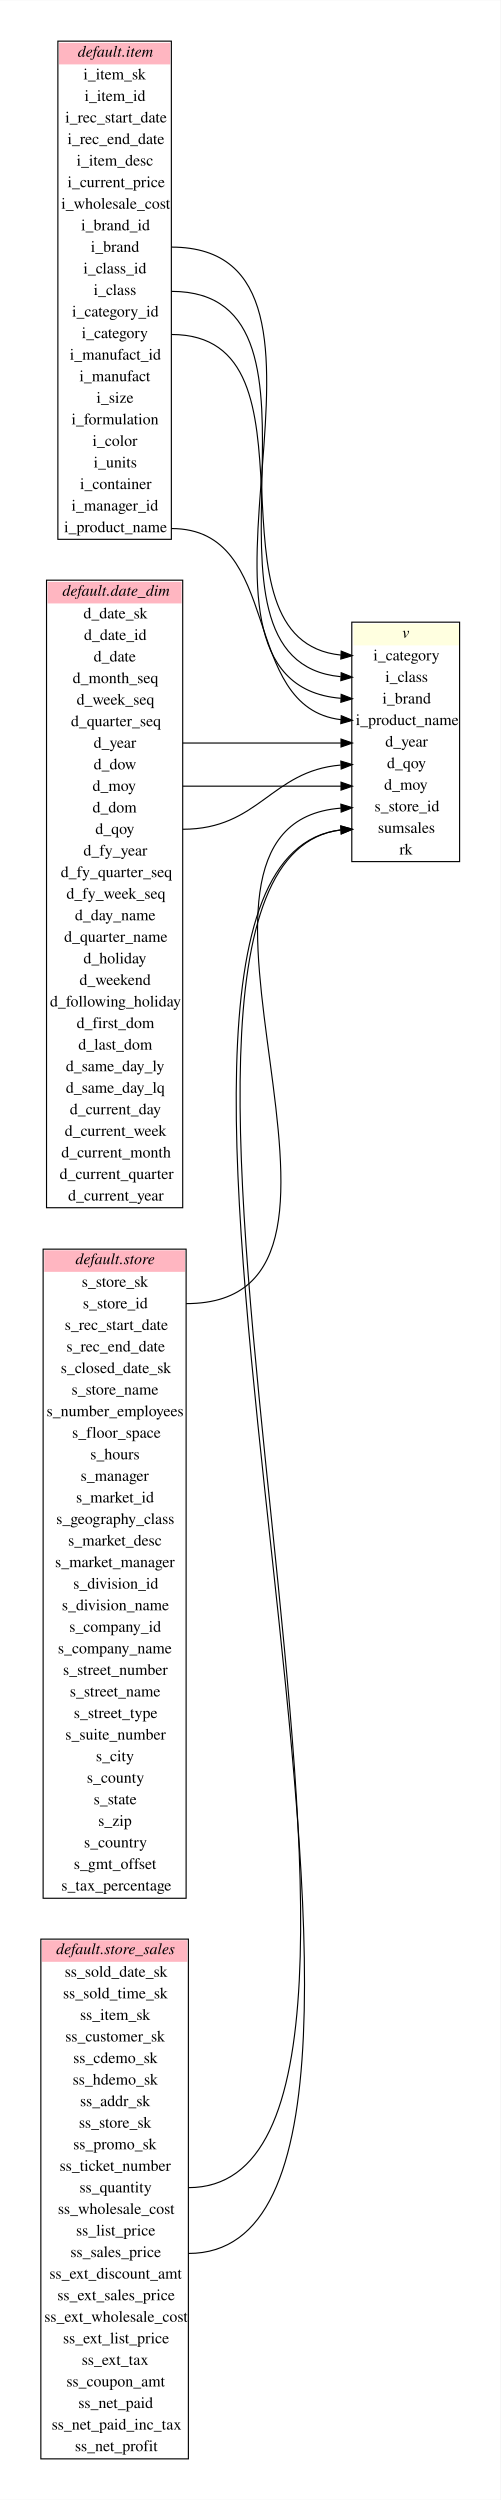
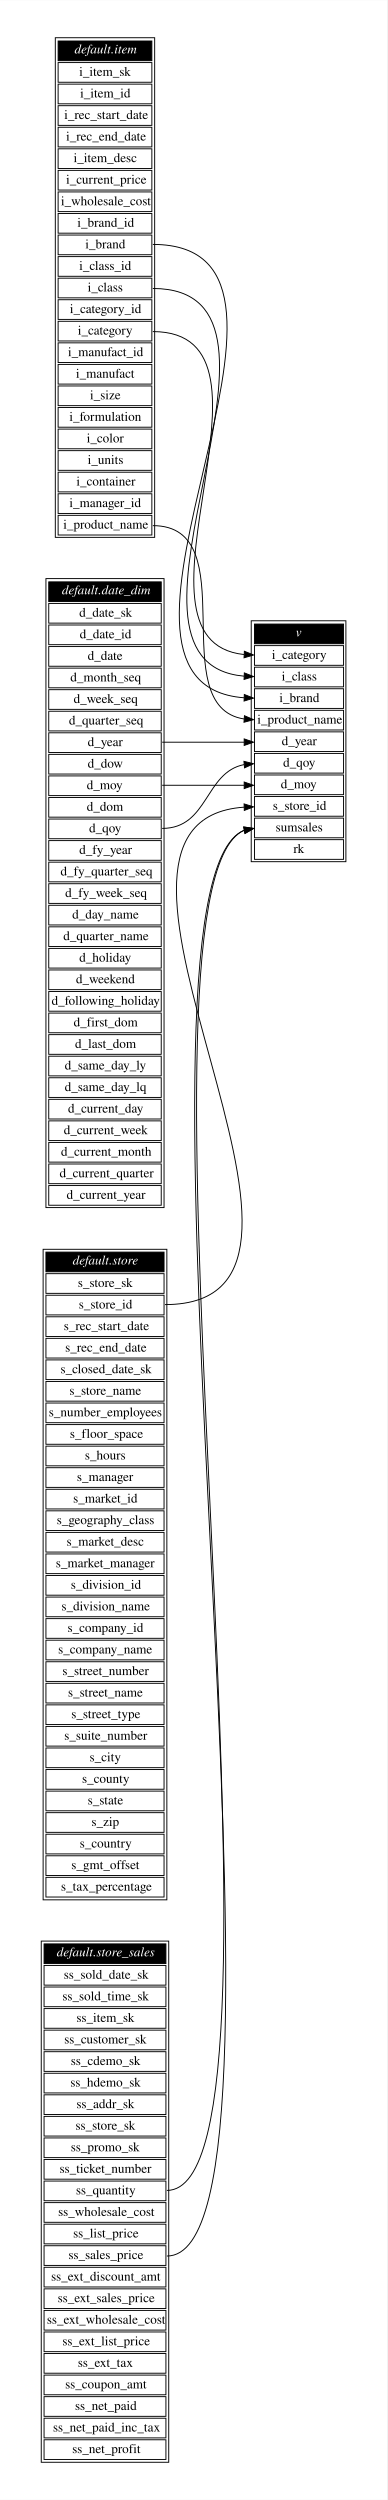
- <svg xmlns="http://www.w3.org/2000/svg" width="441pt" height="2203pt" viewBox="0.00 0.00 441.00 2202.50">
-   <g id="graph0" class="graph" transform="scale(1 1) rotate(0) translate(36 2166.5)">
-     <polygon fill="white" stroke="transparent" points="-36,36 -36,-2166.5 405,-2166.5 405,36 -36,36" />
+ <svg xmlns="http://www.w3.org/2000/svg" width="413pt" height="2667pt" viewBox="0.00 0.00 413.00 2666.50">
+   <g id="graph0" class="graph" transform="scale(1 1) rotate(0) translate(36 2630.5)">
+     <polygon fill="white" stroke="transparent" points="-36,36 -36,-2630.5 377,-2630.5 377,36 -36,36" />
    <g id="node1" class="node">
-       <polygon fill="lightpink" stroke="transparent" points="6,-1635 6,-1654 124,-1654 124,-1635 6,-1635" />
-       <text text-anchor="start" x="19" y="-1641.8" font-family="Times,serif" font-style="italic" font-size="14.00">default.date_dim</text>
-       <text text-anchor="start" x="37.5" y="-1621.8" font-family="Times,serif" font-size="14.00">d_date_sk</text>
-       <text text-anchor="start" x="38" y="-1602.8" font-family="Times,serif" font-size="14.00">d_date_id</text>
-       <text text-anchor="start" x="46.5" y="-1583.8" font-family="Times,serif" font-size="14.00">d_date</text>
-       <text text-anchor="start" x="28" y="-1564.8" font-family="Times,serif" font-size="14.00">d_month_seq</text>
-       <text text-anchor="start" x="31.5" y="-1545.8" font-family="Times,serif" font-size="14.00">d_week_seq</text>
-       <text text-anchor="start" x="26.5" y="-1526.8" font-family="Times,serif" font-size="14.00">d_quarter_seq</text>
-       <text text-anchor="start" x="46.5" y="-1507.8" font-family="Times,serif" font-size="14.00">d_year</text>
-       <text text-anchor="start" x="46.5" y="-1488.8" font-family="Times,serif" font-size="14.00">d_dow</text>
-       <text text-anchor="start" x="45.5" y="-1469.8" font-family="Times,serif" font-size="14.00">d_moy</text>
-       <text text-anchor="start" x="45.5" y="-1450.8" font-family="Times,serif" font-size="14.00">d_dom</text>
-       <text text-anchor="start" x="48" y="-1431.8" font-family="Times,serif" font-size="14.00">d_qoy</text>
-       <text text-anchor="start" x="37.5" y="-1412.8" font-family="Times,serif" font-size="14.00">d_fy_year</text>
-       <text text-anchor="start" x="17.5" y="-1393.8" font-family="Times,serif" font-size="14.00">d_fy_quarter_seq</text>
-       <text text-anchor="start" x="22.5" y="-1374.8" font-family="Times,serif" font-size="14.00">d_fy_week_seq</text>
-       <text text-anchor="start" x="30" y="-1355.8" font-family="Times,serif" font-size="14.00">d_day_name</text>
-       <text text-anchor="start" x="20.5" y="-1336.8" font-family="Times,serif" font-size="14.00">d_quarter_name</text>
-       <text text-anchor="start" x="37.5" y="-1317.8" font-family="Times,serif" font-size="14.00">d_holiday</text>
-       <text text-anchor="start" x="34" y="-1298.8" font-family="Times,serif" font-size="14.00">d_weekend</text>
-       <text text-anchor="start" x="8" y="-1279.8" font-family="Times,serif" font-size="14.00">d_following_holiday</text>
-       <text text-anchor="start" x="31.5" y="-1260.8" font-family="Times,serif" font-size="14.00">d_first_dom</text>
-       <text text-anchor="start" x="33" y="-1241.8" font-family="Times,serif" font-size="14.00">d_last_dom</text>
-       <text text-anchor="start" x="22" y="-1222.8" font-family="Times,serif" font-size="14.00">d_same_day_ly</text>
-       <text text-anchor="start" x="22" y="-1203.8" font-family="Times,serif" font-size="14.00">d_same_day_lq</text>
-       <text text-anchor="start" x="25.5" y="-1184.8" font-family="Times,serif" font-size="14.00">d_current_day</text>
-       <text text-anchor="start" x="21" y="-1165.8" font-family="Times,serif" font-size="14.00">d_current_week</text>
-       <text text-anchor="start" x="18" y="-1146.8" font-family="Times,serif" font-size="14.00">d_current_month</text>
-       <text text-anchor="start" x="16.5" y="-1127.8" font-family="Times,serif" font-size="14.00">d_current_quarter</text>
-       <text text-anchor="start" x="24" y="-1108.8" font-family="Times,serif" font-size="14.00">d_current_year</text>
-       <polygon fill="none" stroke="black" points="5,-1102.5 5,-1655.5 125,-1655.5 125,-1102.5 5,-1102.5" />
+       <polygon fill="black" stroke="transparent" points="16,-1989 16,-2010 136,-2010 136,-1989 16,-1989" />
+       <polygon fill="none" stroke="black" points="16,-1989 16,-2010 136,-2010 136,-1989 16,-1989" />
+       <text text-anchor="start" x="30" y="-1996.8" font-family="Times,serif" font-style="italic" font-size="14.00" fill="white">default.date_dim</text>
+       <polygon fill="none" stroke="black" points="16,-1966 16,-1987 136,-1987 136,-1966 16,-1966" />
+       <text text-anchor="start" x="48.5" y="-1972.8" font-family="Times,serif" font-size="14.00">d_date_sk</text>
+       <polygon fill="none" stroke="black" points="16,-1943 16,-1964 136,-1964 136,-1943 16,-1943" />
+       <text text-anchor="start" x="49" y="-1949.8" font-family="Times,serif" font-size="14.00">d_date_id</text>
+       <polygon fill="none" stroke="black" points="16,-1920 16,-1941 136,-1941 136,-1920 16,-1920" />
+       <text text-anchor="start" x="57.5" y="-1926.8" font-family="Times,serif" font-size="14.00">d_date</text>
+       <polygon fill="none" stroke="black" points="16,-1897 16,-1918 136,-1918 136,-1897 16,-1897" />
+       <text text-anchor="start" x="39" y="-1903.8" font-family="Times,serif" font-size="14.00">d_month_seq</text>
+       <polygon fill="none" stroke="black" points="16,-1874 16,-1895 136,-1895 136,-1874 16,-1874" />
+       <text text-anchor="start" x="42.5" y="-1880.8" font-family="Times,serif" font-size="14.00">d_week_seq</text>
+       <polygon fill="none" stroke="black" points="16,-1851 16,-1872 136,-1872 136,-1851 16,-1851" />
+       <text text-anchor="start" x="37.5" y="-1857.8" font-family="Times,serif" font-size="14.00">d_quarter_seq</text>
+       <polygon fill="none" stroke="black" points="16,-1828 16,-1849 136,-1849 136,-1828 16,-1828" />
+       <text text-anchor="start" x="57.5" y="-1834.8" font-family="Times,serif" font-size="14.00">d_year</text>
+       <polygon fill="none" stroke="black" points="16,-1805 16,-1826 136,-1826 136,-1805 16,-1805" />
+       <text text-anchor="start" x="57.5" y="-1811.8" font-family="Times,serif" font-size="14.00">d_dow</text>
+       <polygon fill="none" stroke="black" points="16,-1782 16,-1803 136,-1803 136,-1782 16,-1782" />
+       <text text-anchor="start" x="56.5" y="-1788.8" font-family="Times,serif" font-size="14.00">d_moy</text>
+       <polygon fill="none" stroke="black" points="16,-1759 16,-1780 136,-1780 136,-1759 16,-1759" />
+       <text text-anchor="start" x="56.5" y="-1765.8" font-family="Times,serif" font-size="14.00">d_dom</text>
+       <polygon fill="none" stroke="black" points="16,-1736 16,-1757 136,-1757 136,-1736 16,-1736" />
+       <text text-anchor="start" x="59" y="-1742.8" font-family="Times,serif" font-size="14.00">d_qoy</text>
+       <polygon fill="none" stroke="black" points="16,-1713 16,-1734 136,-1734 136,-1713 16,-1713" />
+       <text text-anchor="start" x="48.5" y="-1719.8" font-family="Times,serif" font-size="14.00">d_fy_year</text>
+       <polygon fill="none" stroke="black" points="16,-1690 16,-1711 136,-1711 136,-1690 16,-1690" />
+       <text text-anchor="start" x="28.5" y="-1696.8" font-family="Times,serif" font-size="14.00">d_fy_quarter_seq</text>
+       <polygon fill="none" stroke="black" points="16,-1667 16,-1688 136,-1688 136,-1667 16,-1667" />
+       <text text-anchor="start" x="33.5" y="-1673.8" font-family="Times,serif" font-size="14.00">d_fy_week_seq</text>
+       <polygon fill="none" stroke="black" points="16,-1644 16,-1665 136,-1665 136,-1644 16,-1644" />
+       <text text-anchor="start" x="41" y="-1650.8" font-family="Times,serif" font-size="14.00">d_day_name</text>
+       <polygon fill="none" stroke="black" points="16,-1621 16,-1642 136,-1642 136,-1621 16,-1621" />
+       <text text-anchor="start" x="31.5" y="-1627.8" font-family="Times,serif" font-size="14.00">d_quarter_name</text>
+       <polygon fill="none" stroke="black" points="16,-1598 16,-1619 136,-1619 136,-1598 16,-1598" />
+       <text text-anchor="start" x="48.5" y="-1604.8" font-family="Times,serif" font-size="14.00">d_holiday</text>
+       <polygon fill="none" stroke="black" points="16,-1575 16,-1596 136,-1596 136,-1575 16,-1575" />
+       <text text-anchor="start" x="45" y="-1581.8" font-family="Times,serif" font-size="14.00">d_weekend</text>
+       <polygon fill="none" stroke="black" points="16,-1552 16,-1573 136,-1573 136,-1552 16,-1552" />
+       <text text-anchor="start" x="19" y="-1558.8" font-family="Times,serif" font-size="14.00">d_following_holiday</text>
+       <polygon fill="none" stroke="black" points="16,-1529 16,-1550 136,-1550 136,-1529 16,-1529" />
+       <text text-anchor="start" x="42.5" y="-1535.8" font-family="Times,serif" font-size="14.00">d_first_dom</text>
+       <polygon fill="none" stroke="black" points="16,-1506 16,-1527 136,-1527 136,-1506 16,-1506" />
+       <text text-anchor="start" x="44" y="-1512.8" font-family="Times,serif" font-size="14.00">d_last_dom</text>
+       <polygon fill="none" stroke="black" points="16,-1483 16,-1504 136,-1504 136,-1483 16,-1483" />
+       <text text-anchor="start" x="33" y="-1489.8" font-family="Times,serif" font-size="14.00">d_same_day_ly</text>
+       <polygon fill="none" stroke="black" points="16,-1460 16,-1481 136,-1481 136,-1460 16,-1460" />
+       <text text-anchor="start" x="33" y="-1466.8" font-family="Times,serif" font-size="14.00">d_same_day_lq</text>
+       <polygon fill="none" stroke="black" points="16,-1437 16,-1458 136,-1458 136,-1437 16,-1437" />
+       <text text-anchor="start" x="36.5" y="-1443.8" font-family="Times,serif" font-size="14.00">d_current_day</text>
+       <polygon fill="none" stroke="black" points="16,-1414 16,-1435 136,-1435 136,-1414 16,-1414" />
+       <text text-anchor="start" x="32" y="-1420.8" font-family="Times,serif" font-size="14.00">d_current_week</text>
+       <polygon fill="none" stroke="black" points="16,-1391 16,-1412 136,-1412 136,-1391 16,-1391" />
+       <text text-anchor="start" x="29" y="-1397.8" font-family="Times,serif" font-size="14.00">d_current_month</text>
+       <polygon fill="none" stroke="black" points="16,-1368 16,-1389 136,-1389 136,-1368 16,-1368" />
+       <text text-anchor="start" x="27.5" y="-1374.8" font-family="Times,serif" font-size="14.00">d_current_quarter</text>
+       <polygon fill="none" stroke="black" points="16,-1345 16,-1366 136,-1366 136,-1345 16,-1345" />
+       <text text-anchor="start" x="35" y="-1351.8" font-family="Times,serif" font-size="14.00">d_current_year</text>
+       <polygon fill="none" stroke="black" points="13,-1342.5 13,-2013.5 139,-2013.5 139,-1342.5 13,-1342.5" />
    </g>
    <g id="node5" class="node">
-       <polygon fill="lightyellow" stroke="transparent" points="275.5,-1598 275.5,-1617 368.5,-1617 368.5,-1598 275.5,-1598" />
-       <text text-anchor="start" x="318.5" y="-1604.8" font-family="Times,serif" font-style="italic" font-size="14.00">v</text>
-       <text text-anchor="start" x="293" y="-1584.8" font-family="Times,serif" font-size="14.00">i_category</text>
-       <text text-anchor="start" x="303.5" y="-1565.8" font-family="Times,serif" font-size="14.00">i_class</text>
-       <text text-anchor="start" x="301" y="-1546.8" font-family="Times,serif" font-size="14.00">i_brand</text>
-       <text text-anchor="start" x="277.5" y="-1527.8" font-family="Times,serif" font-size="14.00">i_product_name</text>
-       <text text-anchor="start" x="303.5" y="-1508.8" font-family="Times,serif" font-size="14.00">d_year</text>
-       <text text-anchor="start" x="305" y="-1489.8" font-family="Times,serif" font-size="14.00">d_qoy</text>
-       <text text-anchor="start" x="302.5" y="-1470.8" font-family="Times,serif" font-size="14.00">d_moy</text>
-       <text text-anchor="start" x="294" y="-1451.8" font-family="Times,serif" font-size="14.00">s_store_id</text>
-       <text text-anchor="start" x="297" y="-1432.8" font-family="Times,serif" font-size="14.00">sumsales</text>
-       <text text-anchor="start" x="316" y="-1413.8" font-family="Times,serif" font-size="14.00">rk</text>
-       <polygon fill="none" stroke="black" points="274,-1407.5 274,-1618.5 369,-1618.5 369,-1407.5 274,-1407.5" />
+       <polygon fill="black" stroke="transparent" points="235.5,-1944 235.5,-1965 330.5,-1965 330.5,-1944 235.5,-1944" />
+       <polygon fill="none" stroke="black" points="235.5,-1944 235.5,-1965 330.5,-1965 330.5,-1944 235.5,-1944" />
+       <text text-anchor="start" x="279.5" y="-1951.8" font-family="Times,serif" font-style="italic" font-size="14.00" fill="white">v</text>
+       <polygon fill="none" stroke="black" points="235.5,-1921 235.5,-1942 330.5,-1942 330.5,-1921 235.5,-1921" />
+       <text text-anchor="start" x="254" y="-1927.8" font-family="Times,serif" font-size="14.00">i_category</text>
+       <polygon fill="none" stroke="black" points="235.5,-1898 235.5,-1919 330.5,-1919 330.5,-1898 235.5,-1898" />
+       <text text-anchor="start" x="264.5" y="-1904.8" font-family="Times,serif" font-size="14.00">i_class</text>
+       <polygon fill="none" stroke="black" points="235.5,-1875 235.5,-1896 330.5,-1896 330.5,-1875 235.5,-1875" />
+       <text text-anchor="start" x="262" y="-1881.8" font-family="Times,serif" font-size="14.00">i_brand</text>
+       <polygon fill="none" stroke="black" points="235.5,-1852 235.5,-1873 330.5,-1873 330.5,-1852 235.5,-1852" />
+       <text text-anchor="start" x="238.5" y="-1858.8" font-family="Times,serif" font-size="14.00">i_product_name</text>
+       <polygon fill="none" stroke="black" points="235.5,-1829 235.5,-1850 330.5,-1850 330.5,-1829 235.5,-1829" />
+       <text text-anchor="start" x="264.5" y="-1835.8" font-family="Times,serif" font-size="14.00">d_year</text>
+       <polygon fill="none" stroke="black" points="235.5,-1806 235.5,-1827 330.5,-1827 330.5,-1806 235.5,-1806" />
+       <text text-anchor="start" x="266" y="-1812.8" font-family="Times,serif" font-size="14.00">d_qoy</text>
+       <polygon fill="none" stroke="black" points="235.5,-1783 235.5,-1804 330.5,-1804 330.5,-1783 235.5,-1783" />
+       <text text-anchor="start" x="263.5" y="-1789.8" font-family="Times,serif" font-size="14.00">d_moy</text>
+       <polygon fill="none" stroke="black" points="235.5,-1760 235.5,-1781 330.5,-1781 330.5,-1760 235.5,-1760" />
+       <text text-anchor="start" x="255" y="-1766.8" font-family="Times,serif" font-size="14.00">s_store_id</text>
+       <polygon fill="none" stroke="black" points="235.5,-1737 235.5,-1758 330.5,-1758 330.5,-1737 235.5,-1737" />
+       <text text-anchor="start" x="258" y="-1743.8" font-family="Times,serif" font-size="14.00">sumsales</text>
+       <polygon fill="none" stroke="black" points="235.5,-1714 235.5,-1735 330.5,-1735 330.5,-1714 235.5,-1714" />
+       <text text-anchor="start" x="277" y="-1720.8" font-family="Times,serif" font-size="14.00">rk</text>
+       <polygon fill="none" stroke="black" points="232,-1711.5 232,-1968.5 333,-1968.5 333,-1711.5 232,-1711.5" />
    </g>
    <g id="edge1" class="edge">
-       <path fill="none" stroke="black" d="M125,-1436C192.5,-1436 202.49,-1487.36 264.14,-1492.57" />
-       <polygon fill="black" stroke="black" points="264.36,-1496.09 274.5,-1493 264.65,-1489.09 264.36,-1496.09" />
+       <path fill="none" stroke="black" d="M137,-1747C186.46,-1747 182.31,-1806.89 224.44,-1815.08" />
+       <polygon fill="black" stroke="black" points="224.22,-1818.57 234.5,-1816 224.86,-1811.6 224.22,-1818.57" />
    </g>
    <g id="edge2" class="edge">
-       <path fill="none" stroke="black" d="M125,-1512C187.94,-1512 206.17,-1512 264.39,-1512" />
-       <polygon fill="black" stroke="black" points="264.5,-1515.5 274.5,-1512 264.5,-1508.5 264.5,-1515.5" />
+       <path fill="none" stroke="black" d="M137,-1839C176.78,-1839 189.17,-1839 224.46,-1839" />
+       <polygon fill="black" stroke="black" points="224.5,-1842.5 234.5,-1839 224.5,-1835.5 224.5,-1842.5" />
    </g>
    <g id="edge3" class="edge">
-       <path fill="none" stroke="black" d="M125,-1474C187.94,-1474 206.17,-1474 264.39,-1474" />
-       <polygon fill="black" stroke="black" points="264.5,-1477.5 274.5,-1474 264.5,-1470.5 264.5,-1477.5" />
+       <path fill="none" stroke="black" d="M137,-1793C176.78,-1793 189.17,-1793 224.46,-1793" />
+       <polygon fill="black" stroke="black" points="224.5,-1796.5 234.5,-1793 224.5,-1789.5 224.5,-1796.5" />
    </g>
    <g id="node2" class="node">
-       <polygon fill="lightpink" stroke="transparent" points="16,-2110 16,-2129 114,-2129 114,-2110 16,-2110" />
-       <text text-anchor="start" x="32.5" y="-2116.8" font-family="Times,serif" font-style="italic" font-size="14.00">default.item</text>
-       <text text-anchor="start" x="37.5" y="-2096.8" font-family="Times,serif" font-size="14.00">i_item_sk</text>
-       <text text-anchor="start" x="38.5" y="-2077.8" font-family="Times,serif" font-size="14.00">i_item_id</text>
-       <text text-anchor="start" x="21.5" y="-2058.8" font-family="Times,serif" font-size="14.00">i_rec_start_date</text>
-       <text text-anchor="start" x="23.5" y="-2039.8" font-family="Times,serif" font-size="14.00">i_rec_end_date</text>
-       <text text-anchor="start" x="31.5" y="-2020.8" font-family="Times,serif" font-size="14.00">i_item_desc</text>
-       <text text-anchor="start" x="23.5" y="-2001.8" font-family="Times,serif" font-size="14.00">i_current_price</text>
-       <text text-anchor="start" x="18" y="-1982.8" font-family="Times,serif" font-size="14.00">i_wholesale_cost</text>
-       <text text-anchor="start" x="35.5" y="-1963.8" font-family="Times,serif" font-size="14.00">i_brand_id</text>
-       <text text-anchor="start" x="44" y="-1944.8" font-family="Times,serif" font-size="14.00">i_brand</text>
-       <text text-anchor="start" x="37.5" y="-1925.8" font-family="Times,serif" font-size="14.00">i_class_id</text>
-       <text text-anchor="start" x="46.5" y="-1906.8" font-family="Times,serif" font-size="14.00">i_class</text>
-       <text text-anchor="start" x="27.5" y="-1887.8" font-family="Times,serif" font-size="14.00">i_category_id</text>
-       <text text-anchor="start" x="36" y="-1868.8" font-family="Times,serif" font-size="14.00">i_category</text>
-       <text text-anchor="start" x="25.5" y="-1849.8" font-family="Times,serif" font-size="14.00">i_manufact_id</text>
-       <text text-anchor="start" x="34" y="-1830.8" font-family="Times,serif" font-size="14.00">i_manufact</text>
-       <text text-anchor="start" x="49" y="-1811.8" font-family="Times,serif" font-size="14.00">i_size</text>
-       <text text-anchor="start" x="27" y="-1792.8" font-family="Times,serif" font-size="14.00">i_formulation</text>
-       <text text-anchor="start" x="45.5" y="-1773.8" font-family="Times,serif" font-size="14.00">i_color</text>
-       <text text-anchor="start" x="46.5" y="-1754.8" font-family="Times,serif" font-size="14.00">i_units</text>
-       <text text-anchor="start" x="34.5" y="-1735.8" font-family="Times,serif" font-size="14.00">i_container</text>
-       <text text-anchor="start" x="27" y="-1716.8" font-family="Times,serif" font-size="14.00">i_manager_id</text>
-       <text text-anchor="start" x="20.5" y="-1697.8" font-family="Times,serif" font-size="14.00">i_product_name</text>
-       <polygon fill="none" stroke="black" points="15,-1691.5 15,-2130.5 115,-2130.5 115,-1691.5 15,-1691.5" />
+       <polygon fill="black" stroke="transparent" points="26,-2566 26,-2587 126,-2587 126,-2566 26,-2566" />
+       <polygon fill="none" stroke="black" points="26,-2566 26,-2587 126,-2587 126,-2566 26,-2566" />
+       <text text-anchor="start" x="43.5" y="-2573.8" font-family="Times,serif" font-style="italic" font-size="14.00" fill="white">default.item</text>
+       <polygon fill="none" stroke="black" points="26,-2543 26,-2564 126,-2564 126,-2543 26,-2543" />
+       <text text-anchor="start" x="48.5" y="-2549.8" font-family="Times,serif" font-size="14.00">i_item_sk</text>
+       <polygon fill="none" stroke="black" points="26,-2520 26,-2541 126,-2541 126,-2520 26,-2520" />
+       <text text-anchor="start" x="49.5" y="-2526.8" font-family="Times,serif" font-size="14.00">i_item_id</text>
+       <polygon fill="none" stroke="black" points="26,-2497 26,-2518 126,-2518 126,-2497 26,-2497" />
+       <text text-anchor="start" x="32.5" y="-2503.8" font-family="Times,serif" font-size="14.00">i_rec_start_date</text>
+       <polygon fill="none" stroke="black" points="26,-2474 26,-2495 126,-2495 126,-2474 26,-2474" />
+       <text text-anchor="start" x="34.5" y="-2480.8" font-family="Times,serif" font-size="14.00">i_rec_end_date</text>
+       <polygon fill="none" stroke="black" points="26,-2451 26,-2472 126,-2472 126,-2451 26,-2451" />
+       <text text-anchor="start" x="42.5" y="-2457.8" font-family="Times,serif" font-size="14.00">i_item_desc</text>
+       <polygon fill="none" stroke="black" points="26,-2428 26,-2449 126,-2449 126,-2428 26,-2428" />
+       <text text-anchor="start" x="34.5" y="-2434.8" font-family="Times,serif" font-size="14.00">i_current_price</text>
+       <polygon fill="none" stroke="black" points="26,-2405 26,-2426 126,-2426 126,-2405 26,-2405" />
+       <text text-anchor="start" x="29" y="-2411.8" font-family="Times,serif" font-size="14.00">i_wholesale_cost</text>
+       <polygon fill="none" stroke="black" points="26,-2382 26,-2403 126,-2403 126,-2382 26,-2382" />
+       <text text-anchor="start" x="46.5" y="-2388.8" font-family="Times,serif" font-size="14.00">i_brand_id</text>
+       <polygon fill="none" stroke="black" points="26,-2359 26,-2380 126,-2380 126,-2359 26,-2359" />
+       <text text-anchor="start" x="55" y="-2365.8" font-family="Times,serif" font-size="14.00">i_brand</text>
+       <polygon fill="none" stroke="black" points="26,-2336 26,-2357 126,-2357 126,-2336 26,-2336" />
+       <text text-anchor="start" x="48.5" y="-2342.8" font-family="Times,serif" font-size="14.00">i_class_id</text>
+       <polygon fill="none" stroke="black" points="26,-2313 26,-2334 126,-2334 126,-2313 26,-2313" />
+       <text text-anchor="start" x="57.5" y="-2319.8" font-family="Times,serif" font-size="14.00">i_class</text>
+       <polygon fill="none" stroke="black" points="26,-2290 26,-2311 126,-2311 126,-2290 26,-2290" />
+       <text text-anchor="start" x="38.5" y="-2296.8" font-family="Times,serif" font-size="14.00">i_category_id</text>
+       <polygon fill="none" stroke="black" points="26,-2267 26,-2288 126,-2288 126,-2267 26,-2267" />
+       <text text-anchor="start" x="47" y="-2273.8" font-family="Times,serif" font-size="14.00">i_category</text>
+       <polygon fill="none" stroke="black" points="26,-2244 26,-2265 126,-2265 126,-2244 26,-2244" />
+       <text text-anchor="start" x="36.5" y="-2250.8" font-family="Times,serif" font-size="14.00">i_manufact_id</text>
+       <polygon fill="none" stroke="black" points="26,-2221 26,-2242 126,-2242 126,-2221 26,-2221" />
+       <text text-anchor="start" x="45" y="-2227.8" font-family="Times,serif" font-size="14.00">i_manufact</text>
+       <polygon fill="none" stroke="black" points="26,-2198 26,-2219 126,-2219 126,-2198 26,-2198" />
+       <text text-anchor="start" x="60" y="-2204.8" font-family="Times,serif" font-size="14.00">i_size</text>
+       <polygon fill="none" stroke="black" points="26,-2175 26,-2196 126,-2196 126,-2175 26,-2175" />
+       <text text-anchor="start" x="38" y="-2181.8" font-family="Times,serif" font-size="14.00">i_formulation</text>
+       <polygon fill="none" stroke="black" points="26,-2152 26,-2173 126,-2173 126,-2152 26,-2152" />
+       <text text-anchor="start" x="56.5" y="-2158.8" font-family="Times,serif" font-size="14.00">i_color</text>
+       <polygon fill="none" stroke="black" points="26,-2129 26,-2150 126,-2150 126,-2129 26,-2129" />
+       <text text-anchor="start" x="57.5" y="-2135.8" font-family="Times,serif" font-size="14.00">i_units</text>
+       <polygon fill="none" stroke="black" points="26,-2106 26,-2127 126,-2127 126,-2106 26,-2106" />
+       <text text-anchor="start" x="45.5" y="-2112.8" font-family="Times,serif" font-size="14.00">i_container</text>
+       <polygon fill="none" stroke="black" points="26,-2083 26,-2104 126,-2104 126,-2083 26,-2083" />
+       <text text-anchor="start" x="38" y="-2089.8" font-family="Times,serif" font-size="14.00">i_manager_id</text>
+       <polygon fill="none" stroke="black" points="26,-2060 26,-2081 126,-2081 126,-2060 26,-2060" />
+       <text text-anchor="start" x="31.5" y="-2066.8" font-family="Times,serif" font-size="14.00">i_product_name</text>
+       <polygon fill="none" stroke="black" points="23,-2057.5 23,-2590.5 129,-2590.5 129,-2057.5 23,-2057.5" />
    </g>
    <g id="edge4" class="edge">
-       <path fill="none" stroke="black" d="M115,-1910C278.33,-1910 114.92,-1584.45 264.21,-1570.46" />
-       <polygon fill="black" stroke="black" points="264.67,-1573.95 274.5,-1570 264.35,-1566.95 264.67,-1573.95" />
+       <path fill="none" stroke="black" d="M127,-2323C313.57,-2323 54.36,-1924.22 224.39,-1909.42" />
+       <polygon fill="black" stroke="black" points="224.65,-1912.91 234.5,-1909 224.36,-1905.92 224.65,-1912.91" />
    </g>
    <g id="edge5" class="edge">
-       <path fill="none" stroke="black" d="M115,-1872C255.85,-1872 136.27,-1602.65 264.41,-1589.5" />
-       <polygon fill="black" stroke="black" points="264.68,-1592.99 274.5,-1589 264.34,-1586 264.68,-1592.99" />
+       <path fill="none" stroke="black" d="M127,-2277C284,-2277 83.31,-1947.32 224.24,-1932.51" />
+       <polygon fill="black" stroke="black" points="224.69,-1936 234.5,-1932 224.34,-1929 224.69,-1936" />
    </g>
    <g id="edge6" class="edge">
-       <path fill="none" stroke="black" d="M115,-1701C214.75,-1701 174.26,-1543.36 264.42,-1532.58" />
-       <polygon fill="black" stroke="black" points="264.72,-1536.07 274.5,-1532 264.32,-1529.08 264.72,-1536.07" />
+       <path fill="none" stroke="black" d="M127,-2070C227.02,-2070 137.6,-1877.3 224.3,-1863.75" />
+       <polygon fill="black" stroke="black" points="224.78,-1867.22 234.5,-1863 224.27,-1860.24 224.78,-1867.22" />
    </g>
    <g id="edge7" class="edge">
-       <path fill="none" stroke="black" d="M115,-1949C302.03,-1949 92.02,-1565.63 264.31,-1551.41" />
-       <polygon fill="black" stroke="black" points="264.65,-1554.9 274.5,-1551 264.37,-1547.9 264.65,-1554.9" />
+       <path fill="none" stroke="black" d="M127,-2370C343.8,-2370 24.74,-1901.47 224.27,-1886.37" />
+       <polygon fill="black" stroke="black" points="224.63,-1889.86 234.5,-1886 224.38,-1882.87 224.63,-1889.86" />
    </g>
    <g id="node3" class="node">
-       <polygon fill="lightpink" stroke="transparent" points="3,-1046 3,-1065 127,-1065 127,-1046 3,-1046" />
-       <text text-anchor="start" x="30.5" y="-1052.8" font-family="Times,serif" font-style="italic" font-size="14.00">default.store</text>
-       <text text-anchor="start" x="36" y="-1032.8" font-family="Times,serif" font-size="14.00">s_store_sk</text>
-       <text text-anchor="start" x="37" y="-1013.8" font-family="Times,serif" font-size="14.00">s_store_id</text>
-       <text text-anchor="start" x="21" y="-994.8" font-family="Times,serif" font-size="14.00">s_rec_start_date</text>
-       <text text-anchor="start" x="22.5" y="-975.8" font-family="Times,serif" font-size="14.00">s_rec_end_date</text>
-       <text text-anchor="start" x="17.5" y="-956.8" font-family="Times,serif" font-size="14.00">s_closed_date_sk</text>
-       <text text-anchor="start" x="27" y="-937.8" font-family="Times,serif" font-size="14.00">s_store_name</text>
-       <text text-anchor="start" x="5" y="-918.8" font-family="Times,serif" font-size="14.00">s_number_employees</text>
-       <text text-anchor="start" x="27.5" y="-899.8" font-family="Times,serif" font-size="14.00">s_floor_space</text>
-       <text text-anchor="start" x="43.5" y="-880.8" font-family="Times,serif" font-size="14.00">s_hours</text>
-       <text text-anchor="start" x="35" y="-861.8" font-family="Times,serif" font-size="14.00">s_manager</text>
-       <text text-anchor="start" x="31" y="-842.8" font-family="Times,serif" font-size="14.00">s_market_id</text>
-       <text text-anchor="start" x="13.5" y="-823.8" font-family="Times,serif" font-size="14.00">s_geography_class</text>
-       <text text-anchor="start" x="24" y="-804.8" font-family="Times,serif" font-size="14.00">s_market_desc</text>
-       <text text-anchor="start" x="12.5" y="-785.8" font-family="Times,serif" font-size="14.00">s_market_manager</text>
-       <text text-anchor="start" x="28.5" y="-766.8" font-family="Times,serif" font-size="14.00">s_division_id</text>
-       <text text-anchor="start" x="18.5" y="-747.8" font-family="Times,serif" font-size="14.00">s_division_name</text>
-       <text text-anchor="start" x="25" y="-728.8" font-family="Times,serif" font-size="14.00">s_company_id</text>
-       <text text-anchor="start" x="15" y="-709.8" font-family="Times,serif" font-size="14.00">s_company_name</text>
-       <text text-anchor="start" x="19.5" y="-690.8" font-family="Times,serif" font-size="14.00">s_street_number</text>
-       <text text-anchor="start" x="25.5" y="-671.8" font-family="Times,serif" font-size="14.00">s_street_name</text>
-       <text text-anchor="start" x="29" y="-652.8" font-family="Times,serif" font-size="14.00">s_street_type</text>
-       <text text-anchor="start" x="21.5" y="-633.8" font-family="Times,serif" font-size="14.00">s_suite_number</text>
-       <text text-anchor="start" x="48.5" y="-614.8" font-family="Times,serif" font-size="14.00">s_city</text>
-       <text text-anchor="start" x="40.5" y="-595.8" font-family="Times,serif" font-size="14.00">s_county</text>
-       <text text-anchor="start" x="46.5" y="-576.8" font-family="Times,serif" font-size="14.00">s_state</text>
-       <text text-anchor="start" x="50.5" y="-557.8" font-family="Times,serif" font-size="14.00">s_zip</text>
-       <text text-anchor="start" x="38" y="-538.8" font-family="Times,serif" font-size="14.00">s_country</text>
-       <text text-anchor="start" x="29" y="-519.8" font-family="Times,serif" font-size="14.00">s_gmt_offset</text>
-       <text text-anchor="start" x="18" y="-500.8" font-family="Times,serif" font-size="14.00">s_tax_percentage</text>
-       <polygon fill="none" stroke="black" points="2,-494 2,-1066 128,-1066 128,-494 2,-494" />
+       <polygon fill="black" stroke="transparent" points="13,-1274 13,-1295 139,-1295 139,-1274 13,-1274" />
+       <polygon fill="none" stroke="black" points="13,-1274 13,-1295 139,-1295 139,-1274 13,-1274" />
+       <text text-anchor="start" x="41.5" y="-1281.8" font-family="Times,serif" font-style="italic" font-size="14.00" fill="white">default.store</text>
+       <polygon fill="none" stroke="black" points="13,-1251 13,-1272 139,-1272 139,-1251 13,-1251" />
+       <text text-anchor="start" x="47" y="-1257.8" font-family="Times,serif" font-size="14.00">s_store_sk</text>
+       <polygon fill="none" stroke="black" points="13,-1228 13,-1249 139,-1249 139,-1228 13,-1228" />
+       <text text-anchor="start" x="48" y="-1234.8" font-family="Times,serif" font-size="14.00">s_store_id</text>
+       <polygon fill="none" stroke="black" points="13,-1205 13,-1226 139,-1226 139,-1205 13,-1205" />
+       <text text-anchor="start" x="32" y="-1211.8" font-family="Times,serif" font-size="14.00">s_rec_start_date</text>
+       <polygon fill="none" stroke="black" points="13,-1182 13,-1203 139,-1203 139,-1182 13,-1182" />
+       <text text-anchor="start" x="33.5" y="-1188.8" font-family="Times,serif" font-size="14.00">s_rec_end_date</text>
+       <polygon fill="none" stroke="black" points="13,-1159 13,-1180 139,-1180 139,-1159 13,-1159" />
+       <text text-anchor="start" x="28.5" y="-1165.8" font-family="Times,serif" font-size="14.00">s_closed_date_sk</text>
+       <polygon fill="none" stroke="black" points="13,-1136 13,-1157 139,-1157 139,-1136 13,-1136" />
+       <text text-anchor="start" x="38" y="-1142.8" font-family="Times,serif" font-size="14.00">s_store_name</text>
+       <polygon fill="none" stroke="black" points="13,-1113 13,-1134 139,-1134 139,-1113 13,-1113" />
+       <text text-anchor="start" x="16" y="-1119.8" font-family="Times,serif" font-size="14.00">s_number_employees</text>
+       <polygon fill="none" stroke="black" points="13,-1090 13,-1111 139,-1111 139,-1090 13,-1090" />
+       <text text-anchor="start" x="38.5" y="-1096.8" font-family="Times,serif" font-size="14.00">s_floor_space</text>
+       <polygon fill="none" stroke="black" points="13,-1067 13,-1088 139,-1088 139,-1067 13,-1067" />
+       <text text-anchor="start" x="54.5" y="-1073.8" font-family="Times,serif" font-size="14.00">s_hours</text>
+       <polygon fill="none" stroke="black" points="13,-1044 13,-1065 139,-1065 139,-1044 13,-1044" />
+       <text text-anchor="start" x="46" y="-1050.8" font-family="Times,serif" font-size="14.00">s_manager</text>
+       <polygon fill="none" stroke="black" points="13,-1021 13,-1042 139,-1042 139,-1021 13,-1021" />
+       <text text-anchor="start" x="42" y="-1027.8" font-family="Times,serif" font-size="14.00">s_market_id</text>
+       <polygon fill="none" stroke="black" points="13,-998 13,-1019 139,-1019 139,-998 13,-998" />
+       <text text-anchor="start" x="24.5" y="-1004.8" font-family="Times,serif" font-size="14.00">s_geography_class</text>
+       <polygon fill="none" stroke="black" points="13,-975 13,-996 139,-996 139,-975 13,-975" />
+       <text text-anchor="start" x="35" y="-981.8" font-family="Times,serif" font-size="14.00">s_market_desc</text>
+       <polygon fill="none" stroke="black" points="13,-952 13,-973 139,-973 139,-952 13,-952" />
+       <text text-anchor="start" x="23.5" y="-958.8" font-family="Times,serif" font-size="14.00">s_market_manager</text>
+       <polygon fill="none" stroke="black" points="13,-929 13,-950 139,-950 139,-929 13,-929" />
+       <text text-anchor="start" x="39.5" y="-935.8" font-family="Times,serif" font-size="14.00">s_division_id</text>
+       <polygon fill="none" stroke="black" points="13,-906 13,-927 139,-927 139,-906 13,-906" />
+       <text text-anchor="start" x="29.5" y="-912.8" font-family="Times,serif" font-size="14.00">s_division_name</text>
+       <polygon fill="none" stroke="black" points="13,-883 13,-904 139,-904 139,-883 13,-883" />
+       <text text-anchor="start" x="36" y="-889.8" font-family="Times,serif" font-size="14.00">s_company_id</text>
+       <polygon fill="none" stroke="black" points="13,-860 13,-881 139,-881 139,-860 13,-860" />
+       <text text-anchor="start" x="26" y="-866.8" font-family="Times,serif" font-size="14.00">s_company_name</text>
+       <polygon fill="none" stroke="black" points="13,-837 13,-858 139,-858 139,-837 13,-837" />
+       <text text-anchor="start" x="30.5" y="-843.8" font-family="Times,serif" font-size="14.00">s_street_number</text>
+       <polygon fill="none" stroke="black" points="13,-814 13,-835 139,-835 139,-814 13,-814" />
+       <text text-anchor="start" x="36.5" y="-820.8" font-family="Times,serif" font-size="14.00">s_street_name</text>
+       <polygon fill="none" stroke="black" points="13,-791 13,-812 139,-812 139,-791 13,-791" />
+       <text text-anchor="start" x="40" y="-797.8" font-family="Times,serif" font-size="14.00">s_street_type</text>
+       <polygon fill="none" stroke="black" points="13,-768 13,-789 139,-789 139,-768 13,-768" />
+       <text text-anchor="start" x="32.5" y="-774.8" font-family="Times,serif" font-size="14.00">s_suite_number</text>
+       <polygon fill="none" stroke="black" points="13,-745 13,-766 139,-766 139,-745 13,-745" />
+       <text text-anchor="start" x="59.5" y="-751.8" font-family="Times,serif" font-size="14.00">s_city</text>
+       <polygon fill="none" stroke="black" points="13,-722 13,-743 139,-743 139,-722 13,-722" />
+       <text text-anchor="start" x="51.5" y="-728.8" font-family="Times,serif" font-size="14.00">s_county</text>
+       <polygon fill="none" stroke="black" points="13,-699 13,-720 139,-720 139,-699 13,-699" />
+       <text text-anchor="start" x="57.5" y="-705.8" font-family="Times,serif" font-size="14.00">s_state</text>
+       <polygon fill="none" stroke="black" points="13,-676 13,-697 139,-697 139,-676 13,-676" />
+       <text text-anchor="start" x="61.5" y="-682.8" font-family="Times,serif" font-size="14.00">s_zip</text>
+       <polygon fill="none" stroke="black" points="13,-653 13,-674 139,-674 139,-653 13,-653" />
+       <text text-anchor="start" x="49" y="-659.8" font-family="Times,serif" font-size="14.00">s_country</text>
+       <polygon fill="none" stroke="black" points="13,-630 13,-651 139,-651 139,-630 13,-630" />
+       <text text-anchor="start" x="40" y="-636.8" font-family="Times,serif" font-size="14.00">s_gmt_offset</text>
+       <polygon fill="none" stroke="black" points="13,-607 13,-628 139,-628 139,-607 13,-607" />
+       <text text-anchor="start" x="29" y="-613.8" font-family="Times,serif" font-size="14.00">s_tax_percentage</text>
+       <polygon fill="none" stroke="black" points="10,-604 10,-1298 142,-1298 142,-604 10,-604" />
    </g>
    <g id="edge8" class="edge">
-       <path fill="none" stroke="black" d="M128,-1018C329.34,-1018 78.51,-1440.19 264.4,-1454.62" />
-       <polygon fill="black" stroke="black" points="264.38,-1458.12 274.5,-1455 264.64,-1451.13 264.38,-1458.12" />
+       <path fill="none" stroke="black" d="M140,-1239C376.2,-1239 5.93,-1754.56 224.36,-1769.66" />
+       <polygon fill="black" stroke="black" points="224.39,-1773.16 234.5,-1770 224.62,-1766.17 224.39,-1773.16" />
    </g>
    <g id="node4" class="node">
-       <polygon fill="lightpink" stroke="transparent" points="1,-438 1,-457 129,-457 129,-438 1,-438" />
-       <text text-anchor="start" x="13.5" y="-444.8" font-family="Times,serif" font-style="italic" font-size="14.00">default.store_sales</text>
-       <text text-anchor="start" x="21" y="-424.8" font-family="Times,serif" font-size="14.00">ss_sold_date_sk</text>
-       <text text-anchor="start" x="19.5" y="-405.8" font-family="Times,serif" font-size="14.00">ss_sold_time_sk</text>
-       <text text-anchor="start" x="34.5" y="-386.8" font-family="Times,serif" font-size="14.00">ss_item_sk</text>
-       <text text-anchor="start" x="21.5" y="-367.8" font-family="Times,serif" font-size="14.00">ss_customer_sk</text>
-       <text text-anchor="start" x="28.5" y="-348.8" font-family="Times,serif" font-size="14.00">ss_cdemo_sk</text>
-       <text text-anchor="start" x="28" y="-329.8" font-family="Times,serif" font-size="14.00">ss_hdemo_sk</text>
-       <text text-anchor="start" x="34.5" y="-310.8" font-family="Times,serif" font-size="14.00">ss_addr_sk</text>
-       <text text-anchor="start" x="33.5" y="-291.8" font-family="Times,serif" font-size="14.00">ss_store_sk</text>
-       <text text-anchor="start" x="28.5" y="-272.8" font-family="Times,serif" font-size="14.00">ss_promo_sk</text>
-       <text text-anchor="start" x="16.5" y="-253.8" font-family="Times,serif" font-size="14.00">ss_ticket_number</text>
-       <text text-anchor="start" x="34" y="-234.8" font-family="Times,serif" font-size="14.00">ss_quantity</text>
-       <text text-anchor="start" x="15" y="-215.8" font-family="Times,serif" font-size="14.00">ss_wholesale_cost</text>
-       <text text-anchor="start" x="31" y="-196.8" font-family="Times,serif" font-size="14.00">ss_list_price</text>
-       <text text-anchor="start" x="26" y="-177.8" font-family="Times,serif" font-size="14.00">ss_sales_price</text>
-       <text text-anchor="start" x="7.5" y="-158.8" font-family="Times,serif" font-size="14.00">ss_ext_discount_amt</text>
-       <text text-anchor="start" x="14.5" y="-139.8" font-family="Times,serif" font-size="14.00">ss_ext_sales_price</text>
-       <text text-anchor="start" x="3" y="-120.8" font-family="Times,serif" font-size="14.00">ss_ext_wholesale_cost</text>
-       <text text-anchor="start" x="19.5" y="-101.8" font-family="Times,serif" font-size="14.00">ss_ext_list_price</text>
-       <text text-anchor="start" x="36" y="-82.8" font-family="Times,serif" font-size="14.00">ss_ext_tax</text>
-       <text text-anchor="start" x="22.5" y="-63.8" font-family="Times,serif" font-size="14.00">ss_coupon_amt</text>
-       <text text-anchor="start" x="33" y="-44.8" font-family="Times,serif" font-size="14.00">ss_net_paid</text>
-       <text text-anchor="start" x="9.5" y="-25.8" font-family="Times,serif" font-size="14.00">ss_net_paid_inc_tax</text>
-       <text text-anchor="start" x="30" y="-6.8" font-family="Times,serif" font-size="14.00">ss_net_profit</text>
-       <polygon fill="none" stroke="black" points="0,0 0,-458 130,-458 130,0 0,0" />
+       <polygon fill="black" stroke="transparent" points="11,-536 11,-557 141,-557 141,-536 11,-536" />
+       <polygon fill="none" stroke="black" points="11,-536 11,-557 141,-557 141,-536 11,-536" />
+       <text text-anchor="start" x="24.5" y="-543.8" font-family="Times,serif" font-style="italic" font-size="14.00" fill="white">default.store_sales</text>
+       <polygon fill="none" stroke="black" points="11,-513 11,-534 141,-534 141,-513 11,-513" />
+       <text text-anchor="start" x="32" y="-519.8" font-family="Times,serif" font-size="14.00">ss_sold_date_sk</text>
+       <polygon fill="none" stroke="black" points="11,-490 11,-511 141,-511 141,-490 11,-490" />
+       <text text-anchor="start" x="30.5" y="-496.8" font-family="Times,serif" font-size="14.00">ss_sold_time_sk</text>
+       <polygon fill="none" stroke="black" points="11,-467 11,-488 141,-488 141,-467 11,-467" />
+       <text text-anchor="start" x="45.5" y="-473.8" font-family="Times,serif" font-size="14.00">ss_item_sk</text>
+       <polygon fill="none" stroke="black" points="11,-444 11,-465 141,-465 141,-444 11,-444" />
+       <text text-anchor="start" x="32.5" y="-450.8" font-family="Times,serif" font-size="14.00">ss_customer_sk</text>
+       <polygon fill="none" stroke="black" points="11,-421 11,-442 141,-442 141,-421 11,-421" />
+       <text text-anchor="start" x="39.5" y="-427.8" font-family="Times,serif" font-size="14.00">ss_cdemo_sk</text>
+       <polygon fill="none" stroke="black" points="11,-398 11,-419 141,-419 141,-398 11,-398" />
+       <text text-anchor="start" x="39" y="-404.8" font-family="Times,serif" font-size="14.00">ss_hdemo_sk</text>
+       <polygon fill="none" stroke="black" points="11,-375 11,-396 141,-396 141,-375 11,-375" />
+       <text text-anchor="start" x="45.5" y="-381.8" font-family="Times,serif" font-size="14.00">ss_addr_sk</text>
+       <polygon fill="none" stroke="black" points="11,-352 11,-373 141,-373 141,-352 11,-352" />
+       <text text-anchor="start" x="44.5" y="-358.8" font-family="Times,serif" font-size="14.00">ss_store_sk</text>
+       <polygon fill="none" stroke="black" points="11,-329 11,-350 141,-350 141,-329 11,-329" />
+       <text text-anchor="start" x="39.5" y="-335.8" font-family="Times,serif" font-size="14.00">ss_promo_sk</text>
+       <polygon fill="none" stroke="black" points="11,-306 11,-327 141,-327 141,-306 11,-306" />
+       <text text-anchor="start" x="27.5" y="-312.8" font-family="Times,serif" font-size="14.00">ss_ticket_number</text>
+       <polygon fill="none" stroke="black" points="11,-283 11,-304 141,-304 141,-283 11,-283" />
+       <text text-anchor="start" x="45" y="-289.8" font-family="Times,serif" font-size="14.00">ss_quantity</text>
+       <polygon fill="none" stroke="black" points="11,-260 11,-281 141,-281 141,-260 11,-260" />
+       <text text-anchor="start" x="26" y="-266.8" font-family="Times,serif" font-size="14.00">ss_wholesale_cost</text>
+       <polygon fill="none" stroke="black" points="11,-237 11,-258 141,-258 141,-237 11,-237" />
+       <text text-anchor="start" x="42" y="-243.8" font-family="Times,serif" font-size="14.00">ss_list_price</text>
+       <polygon fill="none" stroke="black" points="11,-214 11,-235 141,-235 141,-214 11,-214" />
+       <text text-anchor="start" x="37" y="-220.8" font-family="Times,serif" font-size="14.00">ss_sales_price</text>
+       <polygon fill="none" stroke="black" points="11,-191 11,-212 141,-212 141,-191 11,-191" />
+       <text text-anchor="start" x="18.5" y="-197.8" font-family="Times,serif" font-size="14.00">ss_ext_discount_amt</text>
+       <polygon fill="none" stroke="black" points="11,-168 11,-189 141,-189 141,-168 11,-168" />
+       <text text-anchor="start" x="25.5" y="-174.8" font-family="Times,serif" font-size="14.00">ss_ext_sales_price</text>
+       <polygon fill="none" stroke="black" points="11,-145 11,-166 141,-166 141,-145 11,-145" />
+       <text text-anchor="start" x="14" y="-151.8" font-family="Times,serif" font-size="14.00">ss_ext_wholesale_cost</text>
+       <polygon fill="none" stroke="black" points="11,-122 11,-143 141,-143 141,-122 11,-122" />
+       <text text-anchor="start" x="30.5" y="-128.8" font-family="Times,serif" font-size="14.00">ss_ext_list_price</text>
+       <polygon fill="none" stroke="black" points="11,-99 11,-120 141,-120 141,-99 11,-99" />
+       <text text-anchor="start" x="47" y="-105.8" font-family="Times,serif" font-size="14.00">ss_ext_tax</text>
+       <polygon fill="none" stroke="black" points="11,-76 11,-97 141,-97 141,-76 11,-76" />
+       <text text-anchor="start" x="33.5" y="-82.8" font-family="Times,serif" font-size="14.00">ss_coupon_amt</text>
+       <polygon fill="none" stroke="black" points="11,-53 11,-74 141,-74 141,-53 11,-53" />
+       <text text-anchor="start" x="44" y="-59.8" font-family="Times,serif" font-size="14.00">ss_net_paid</text>
+       <polygon fill="none" stroke="black" points="11,-30 11,-51 141,-51 141,-30 11,-30" />
+       <text text-anchor="start" x="20.5" y="-36.8" font-family="Times,serif" font-size="14.00">ss_net_paid_inc_tax</text>
+       <polygon fill="none" stroke="black" points="11,-7 11,-28 141,-28 141,-7 11,-7" />
+       <text text-anchor="start" x="41" y="-13.8" font-family="Times,serif" font-size="14.00">ss_net_profit</text>
+       <polygon fill="none" stroke="black" points="8,-4 8,-560 144,-560 144,-4 8,-4" />
    </g>
    <g id="edge9" class="edge">
-       <path fill="none" stroke="black" d="M130,-239C394.4,-239 16.77,-1404.65 264.24,-1435.38" />
-       <polygon fill="black" stroke="black" points="264.31,-1438.89 274.5,-1436 264.73,-1431.9 264.31,-1438.89" />
+       <path fill="none" stroke="black" d="M142,-294C300.3,-294 82.48,-1685.24 224.61,-1745.02" />
+       <polygon fill="black" stroke="black" points="224.01,-1748.47 234.5,-1747 225.38,-1741.6 224.01,-1748.47" />
    </g>
    <g id="edge10" class="edge">
-       <path fill="none" stroke="black" d="M130,-181C407.17,-181 4.24,-1404.34 264.14,-1435.4" />
-       <polygon fill="black" stroke="black" points="264.31,-1438.91 274.5,-1436 264.72,-1431.93 264.31,-1438.91" />
+       <path fill="none" stroke="black" d="M142,-224C308.06,-224 74.9,-1685.17 224.59,-1745.1" />
+       <polygon fill="black" stroke="black" points="224.02,-1748.56 234.5,-1747 225.34,-1741.68 224.02,-1748.56" />
    </g>
  </g>
</svg>
